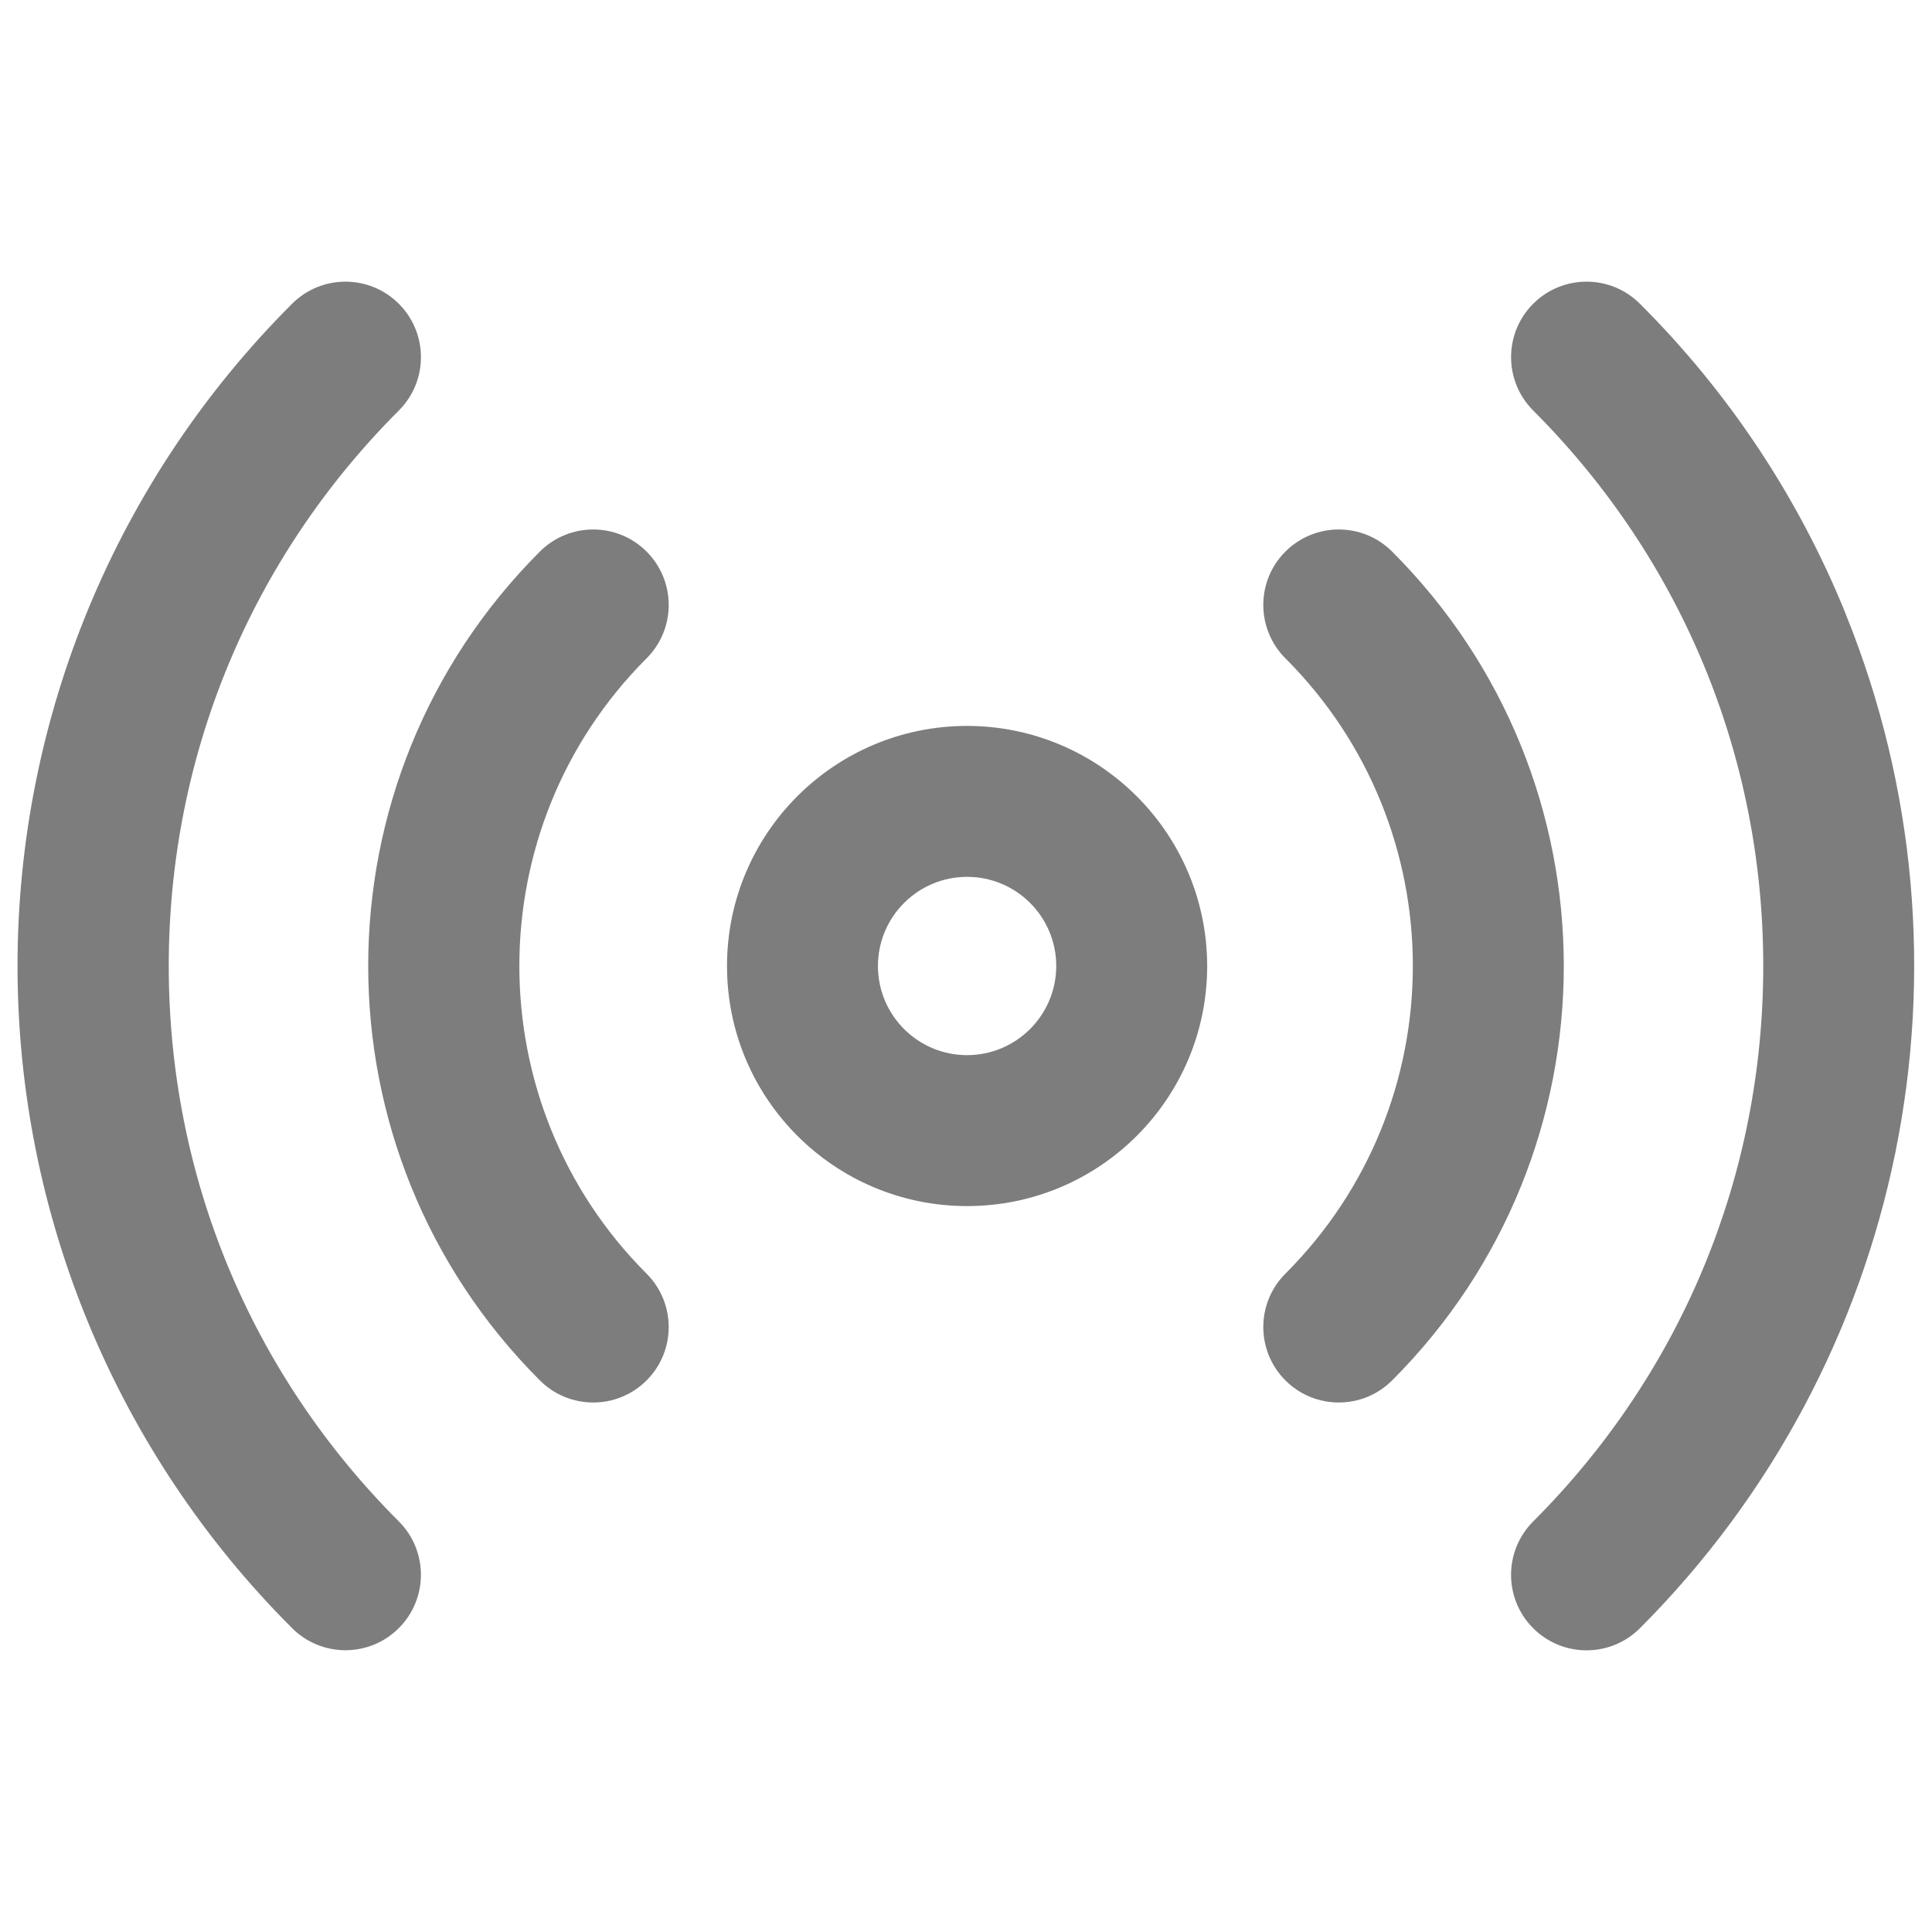
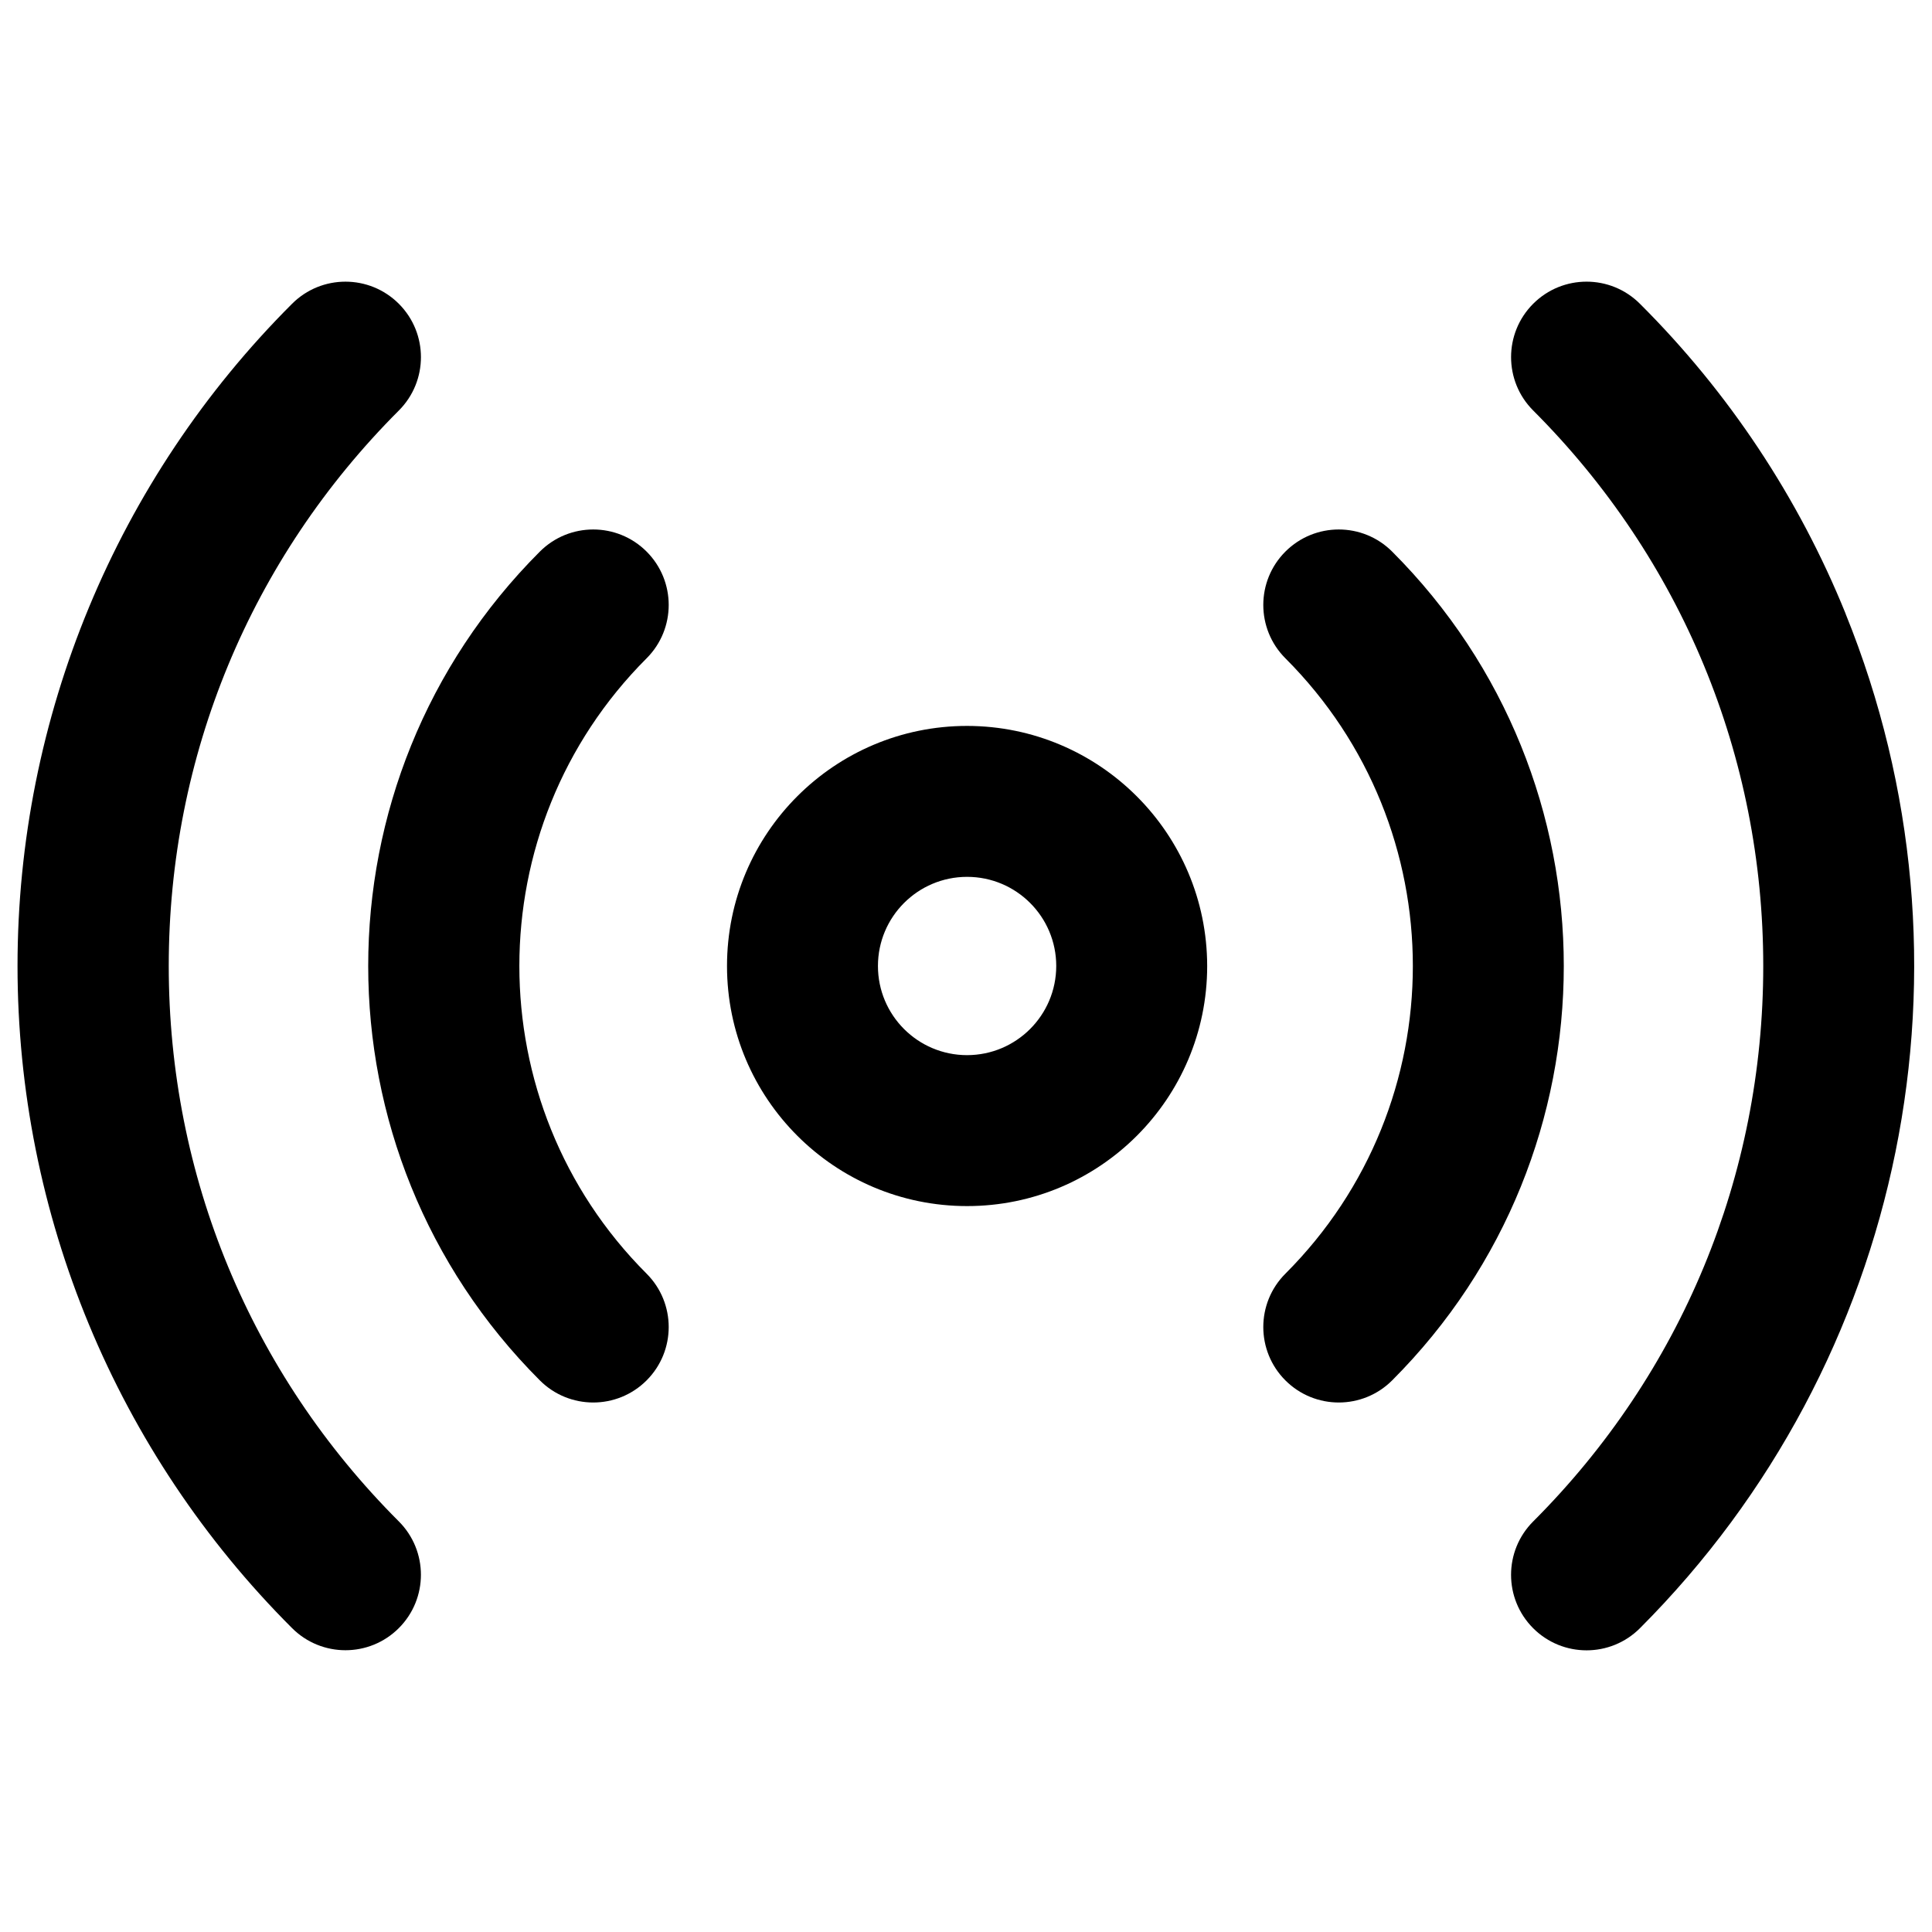
<svg xmlns="http://www.w3.org/2000/svg" t="1566958051407" class="icon" viewBox="0 0 1024 1024" version="1.1" p-id="16542" width="20" height="20">
  <defs>
    <style type="text/css" />
  </defs>
-   <path d="M512.58 384.75A127.25 127.25 0 1 0 639.83 512a127.4 127.4 0 0 0-127.25-127.25z m0 174.5A47.25 47.25 0 1 1 559.83 512a47.3 47.3 0 0 1-47.25 47.25zM342.71 292.35a40 40 0 0 0-56.57 0 310.62 310.62 0 0 0 0 439.29 40 40 0 1 0 56.57-56.57c-89.92-89.92-89.92-236.23 0-326.15a40 40 0 0 0 0-56.57z" fill="#7D7D7D" p-id="16543" />
-   <path d="M89.44 512c0-111.21 43.31-215.76 121.94-294.4a40 40 0 0 0-56.57-56.6 496 496 0 0 0 0 701.94 40 40 0 0 0 56.57-56.57C132.75 727.76 89.44 623.21 89.44 512zM737.86 292.35a40 40 0 0 0-56.57 56.57 230.62 230.62 0 0 1 0 326.15 40 40 0 1 0 56.57 56.57 310.62 310.62 0 0 0 0-439.29z" fill="#7D7D7D" p-id="16544" />
-   <path d="M978.21 325.25A493.26 493.26 0 0 0 869.19 161a40 40 0 1 0-56.57 56.57C891.25 296.24 934.56 400.79 934.56 512s-43.31 215.76-121.94 294.4a40 40 0 1 0 56.57 56.6 496.86 496.86 0 0 0 109-537.72z" fill="#7D7D7D" p-id="16545" />
+   <path d="M512.58 384.75A127.25 127.25 0 1 0 639.83 512a127.4 127.4 0 0 0-127.25-127.25z m0 174.5A47.25 47.25 0 1 1 559.83 512a47.3 47.3 0 0 1-47.25 47.25zM342.71 292.35a40 40 0 0 0-56.57 0 310.62 310.62 0 0 0 0 439.29 40 40 0 1 0 56.57-56.57c-89.92-89.92-89.92-236.23 0-326.15a40 40 0 0 0 0-56.57z" fill="" p-id="16543" />
+   <path d="M89.44 512c0-111.21 43.31-215.76 121.94-294.4a40 40 0 0 0-56.57-56.6 496 496 0 0 0 0 701.94 40 40 0 0 0 56.57-56.57C132.75 727.76 89.44 623.21 89.44 512zM737.86 292.35a40 40 0 0 0-56.57 56.57 230.62 230.62 0 0 1 0 326.15 40 40 0 1 0 56.57 56.57 310.62 310.62 0 0 0 0-439.29z" fill="" p-id="16544" />
+   <path d="M978.21 325.25A493.26 493.26 0 0 0 869.19 161a40 40 0 1 0-56.57 56.57C891.25 296.24 934.56 400.79 934.56 512s-43.31 215.76-121.94 294.4a40 40 0 1 0 56.57 56.6 496.86 496.86 0 0 0 109-537.72z" fill="" p-id="16545" />
</svg>
